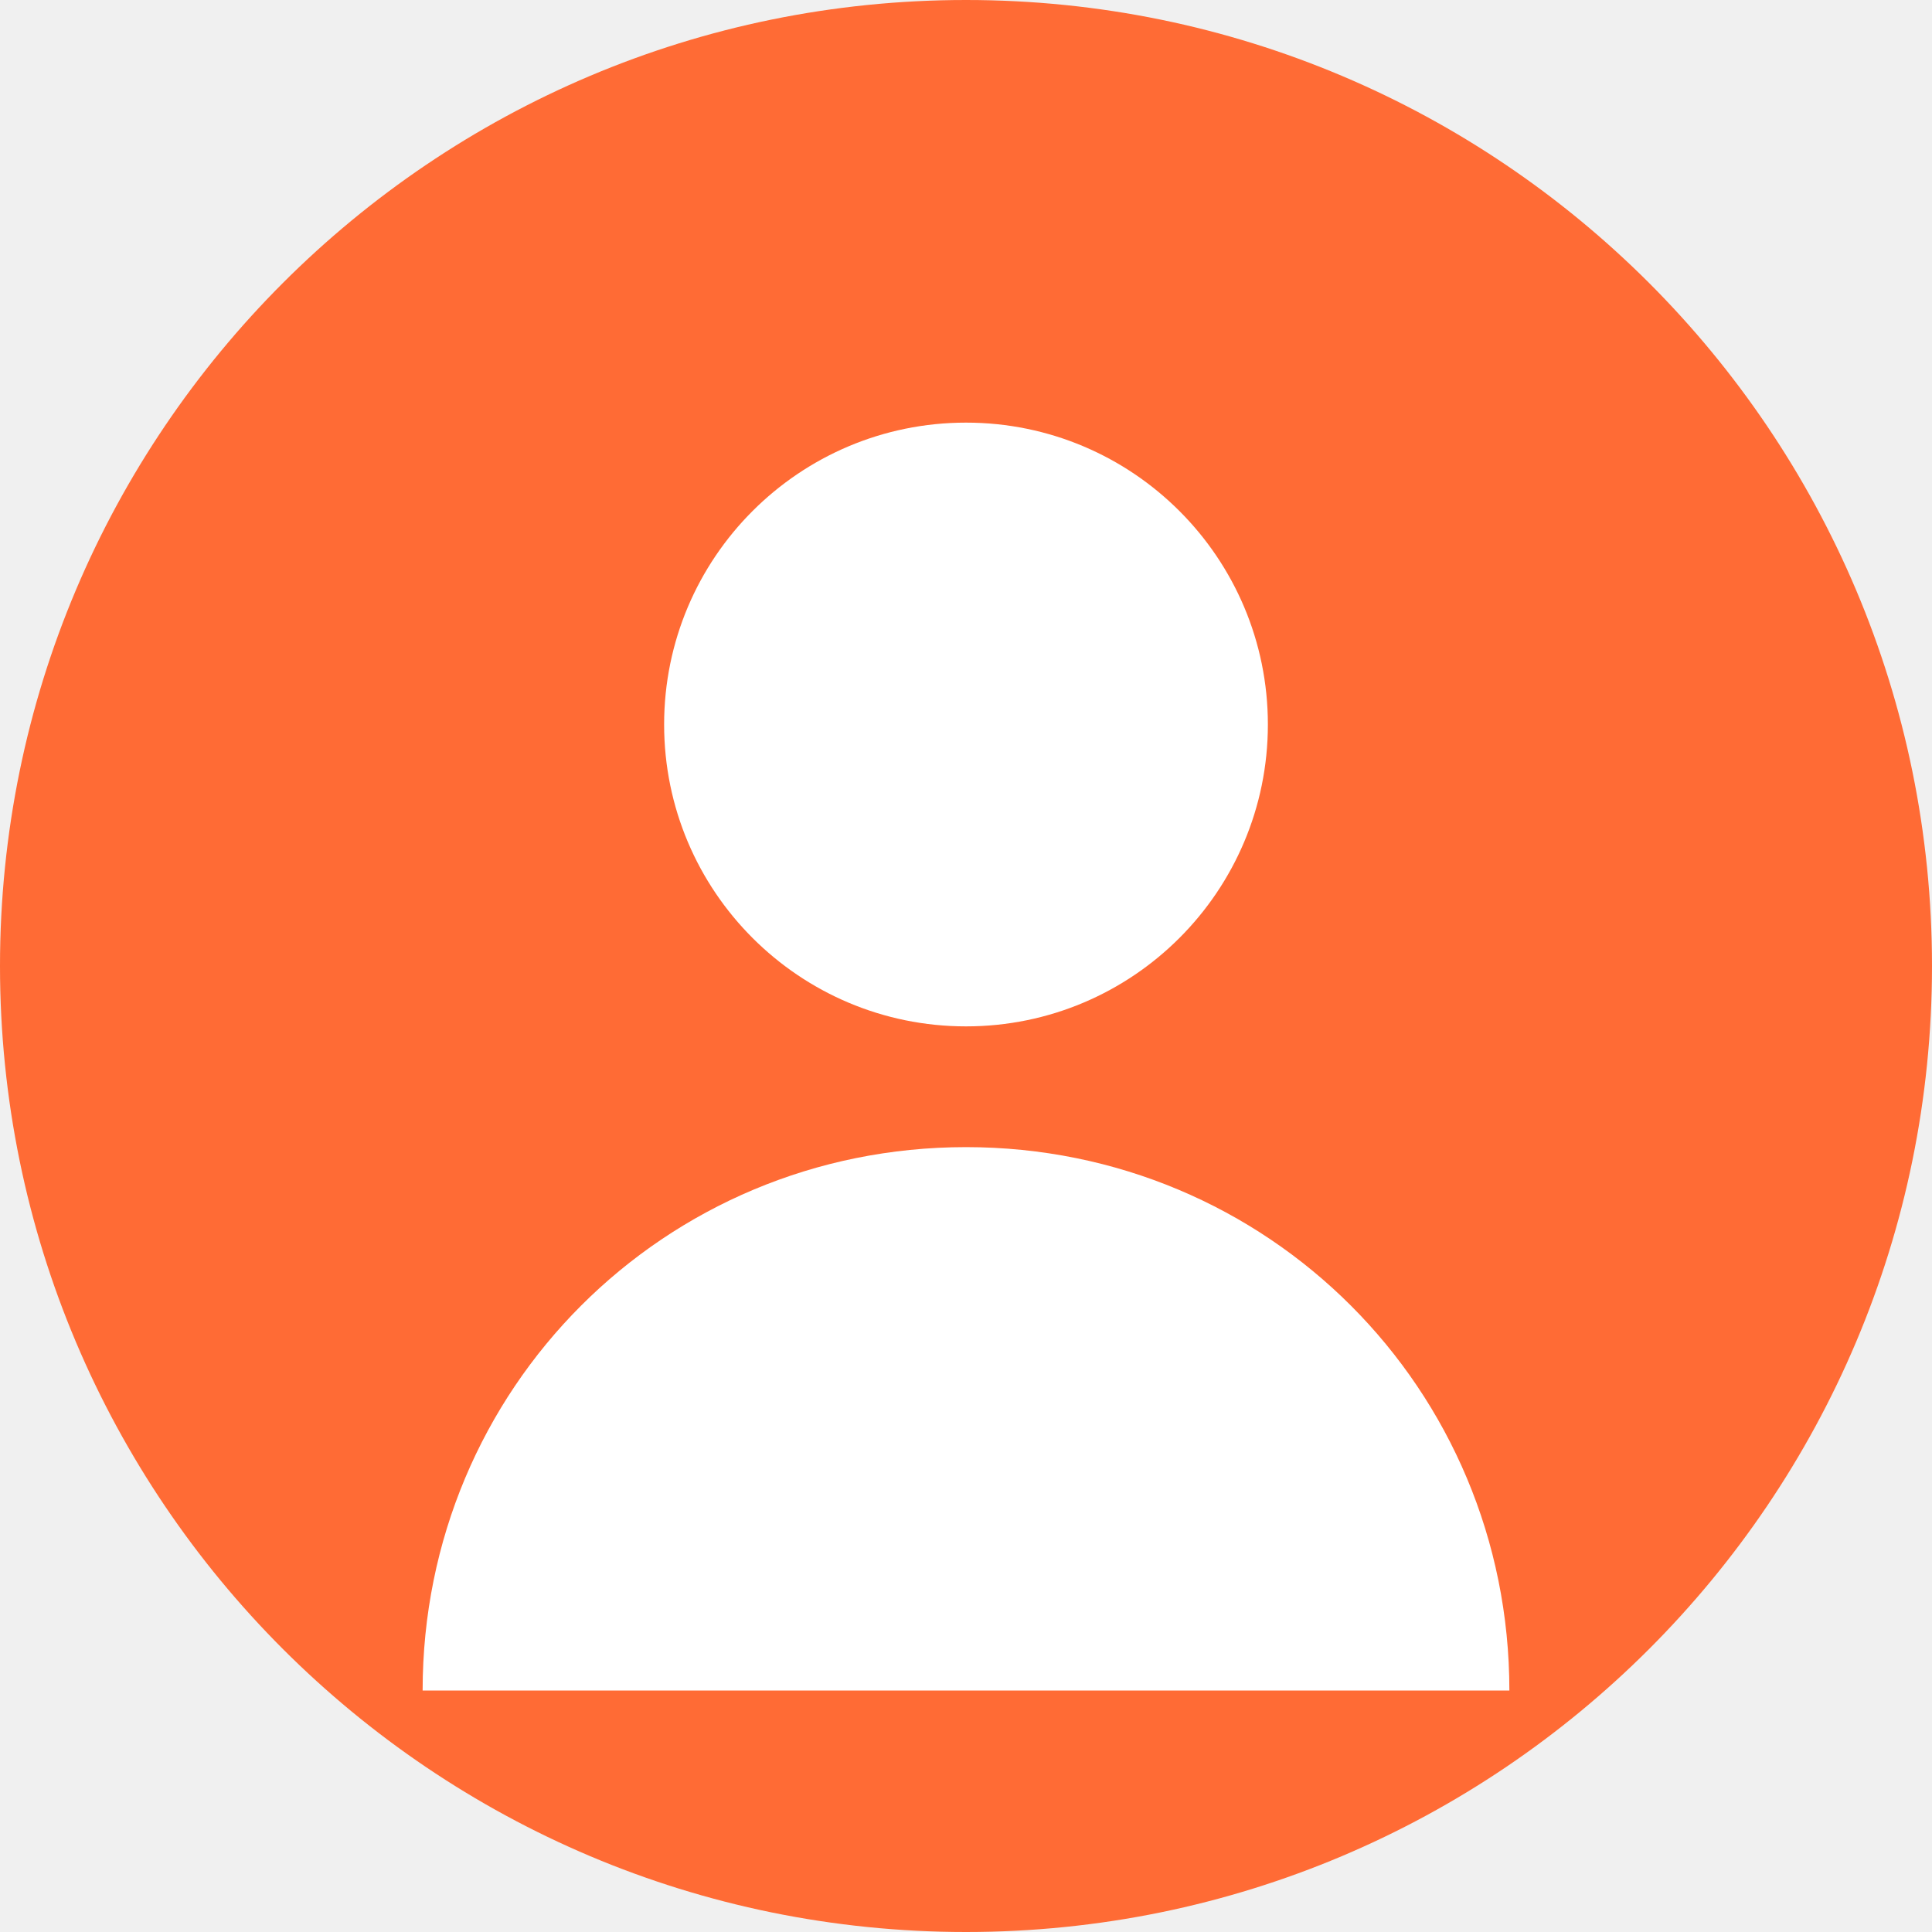
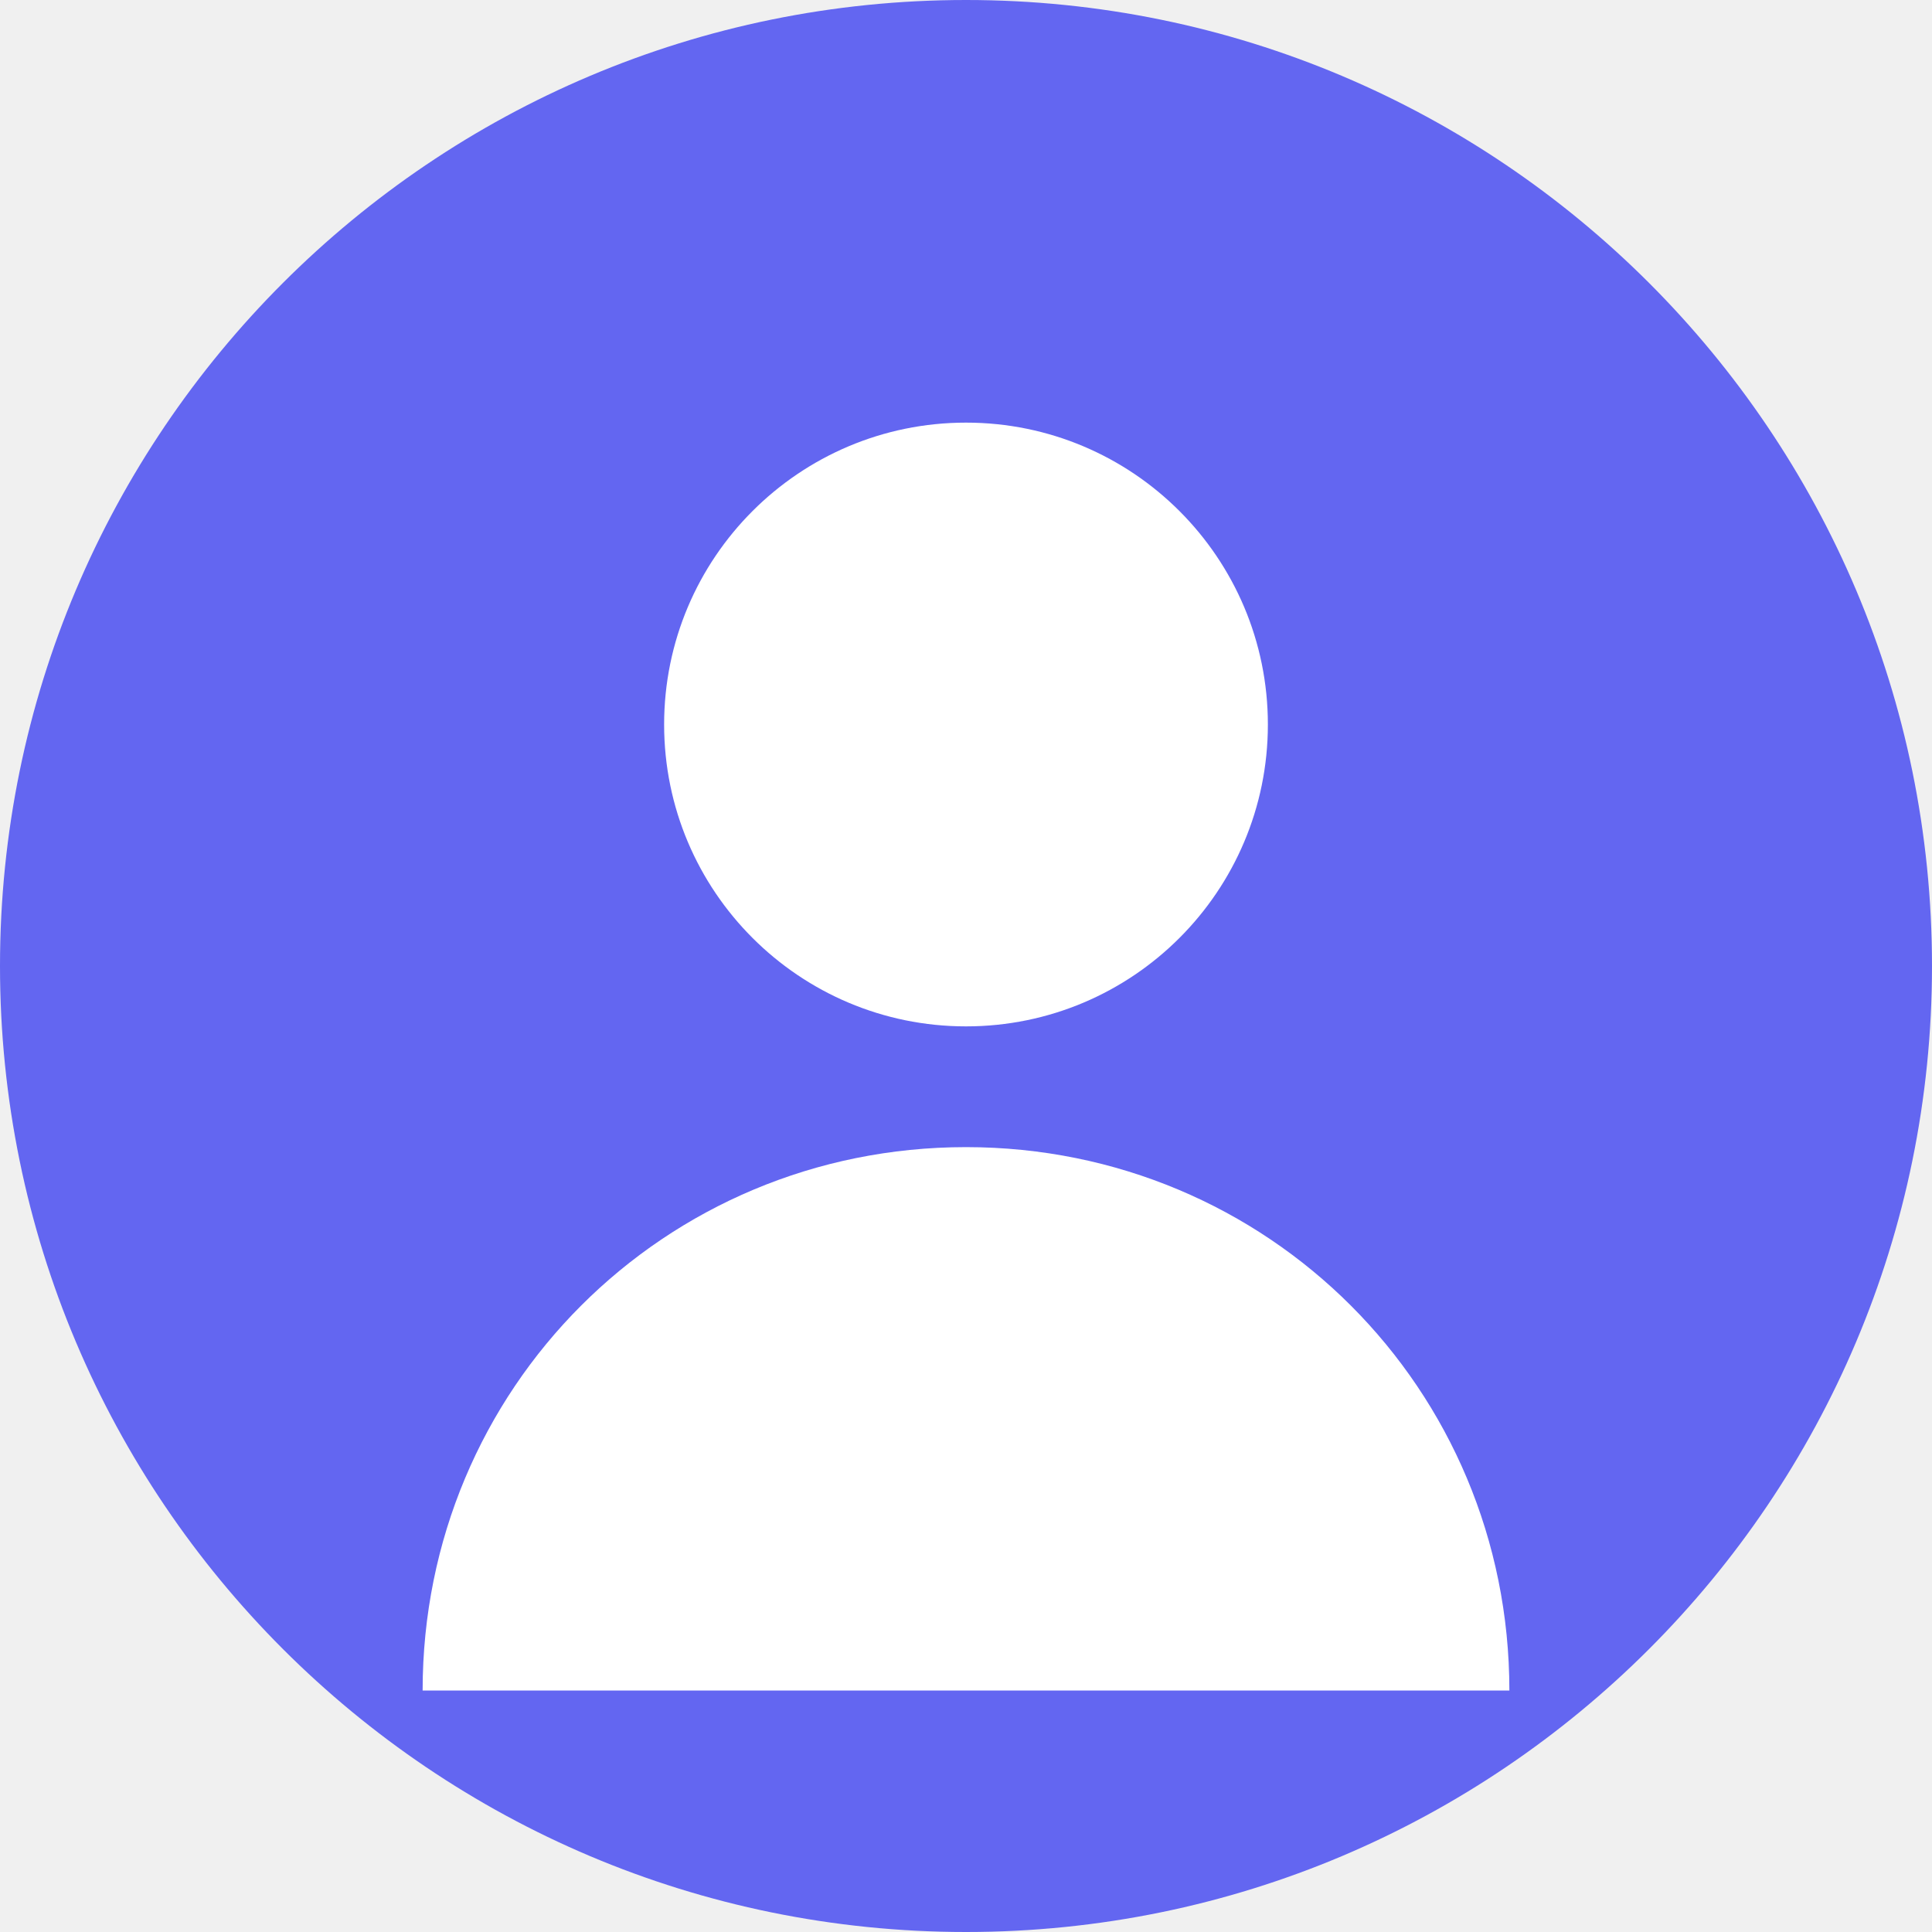
<svg xmlns="http://www.w3.org/2000/svg" width="64" height="64" viewBox="0 0 64 64" fill="none">
-   <circle cx="32" cy="32" r="32" fill="#ff6b35" />
+   <circle cx="32" cy="32" r="32" fill="#6366F1" />
  <circle cx="32" cy="24" r="10" fill="white" />
  <path d="M14 56c0-10 8-18 18-18s18 8 18 18" fill="white" />
</svg>
